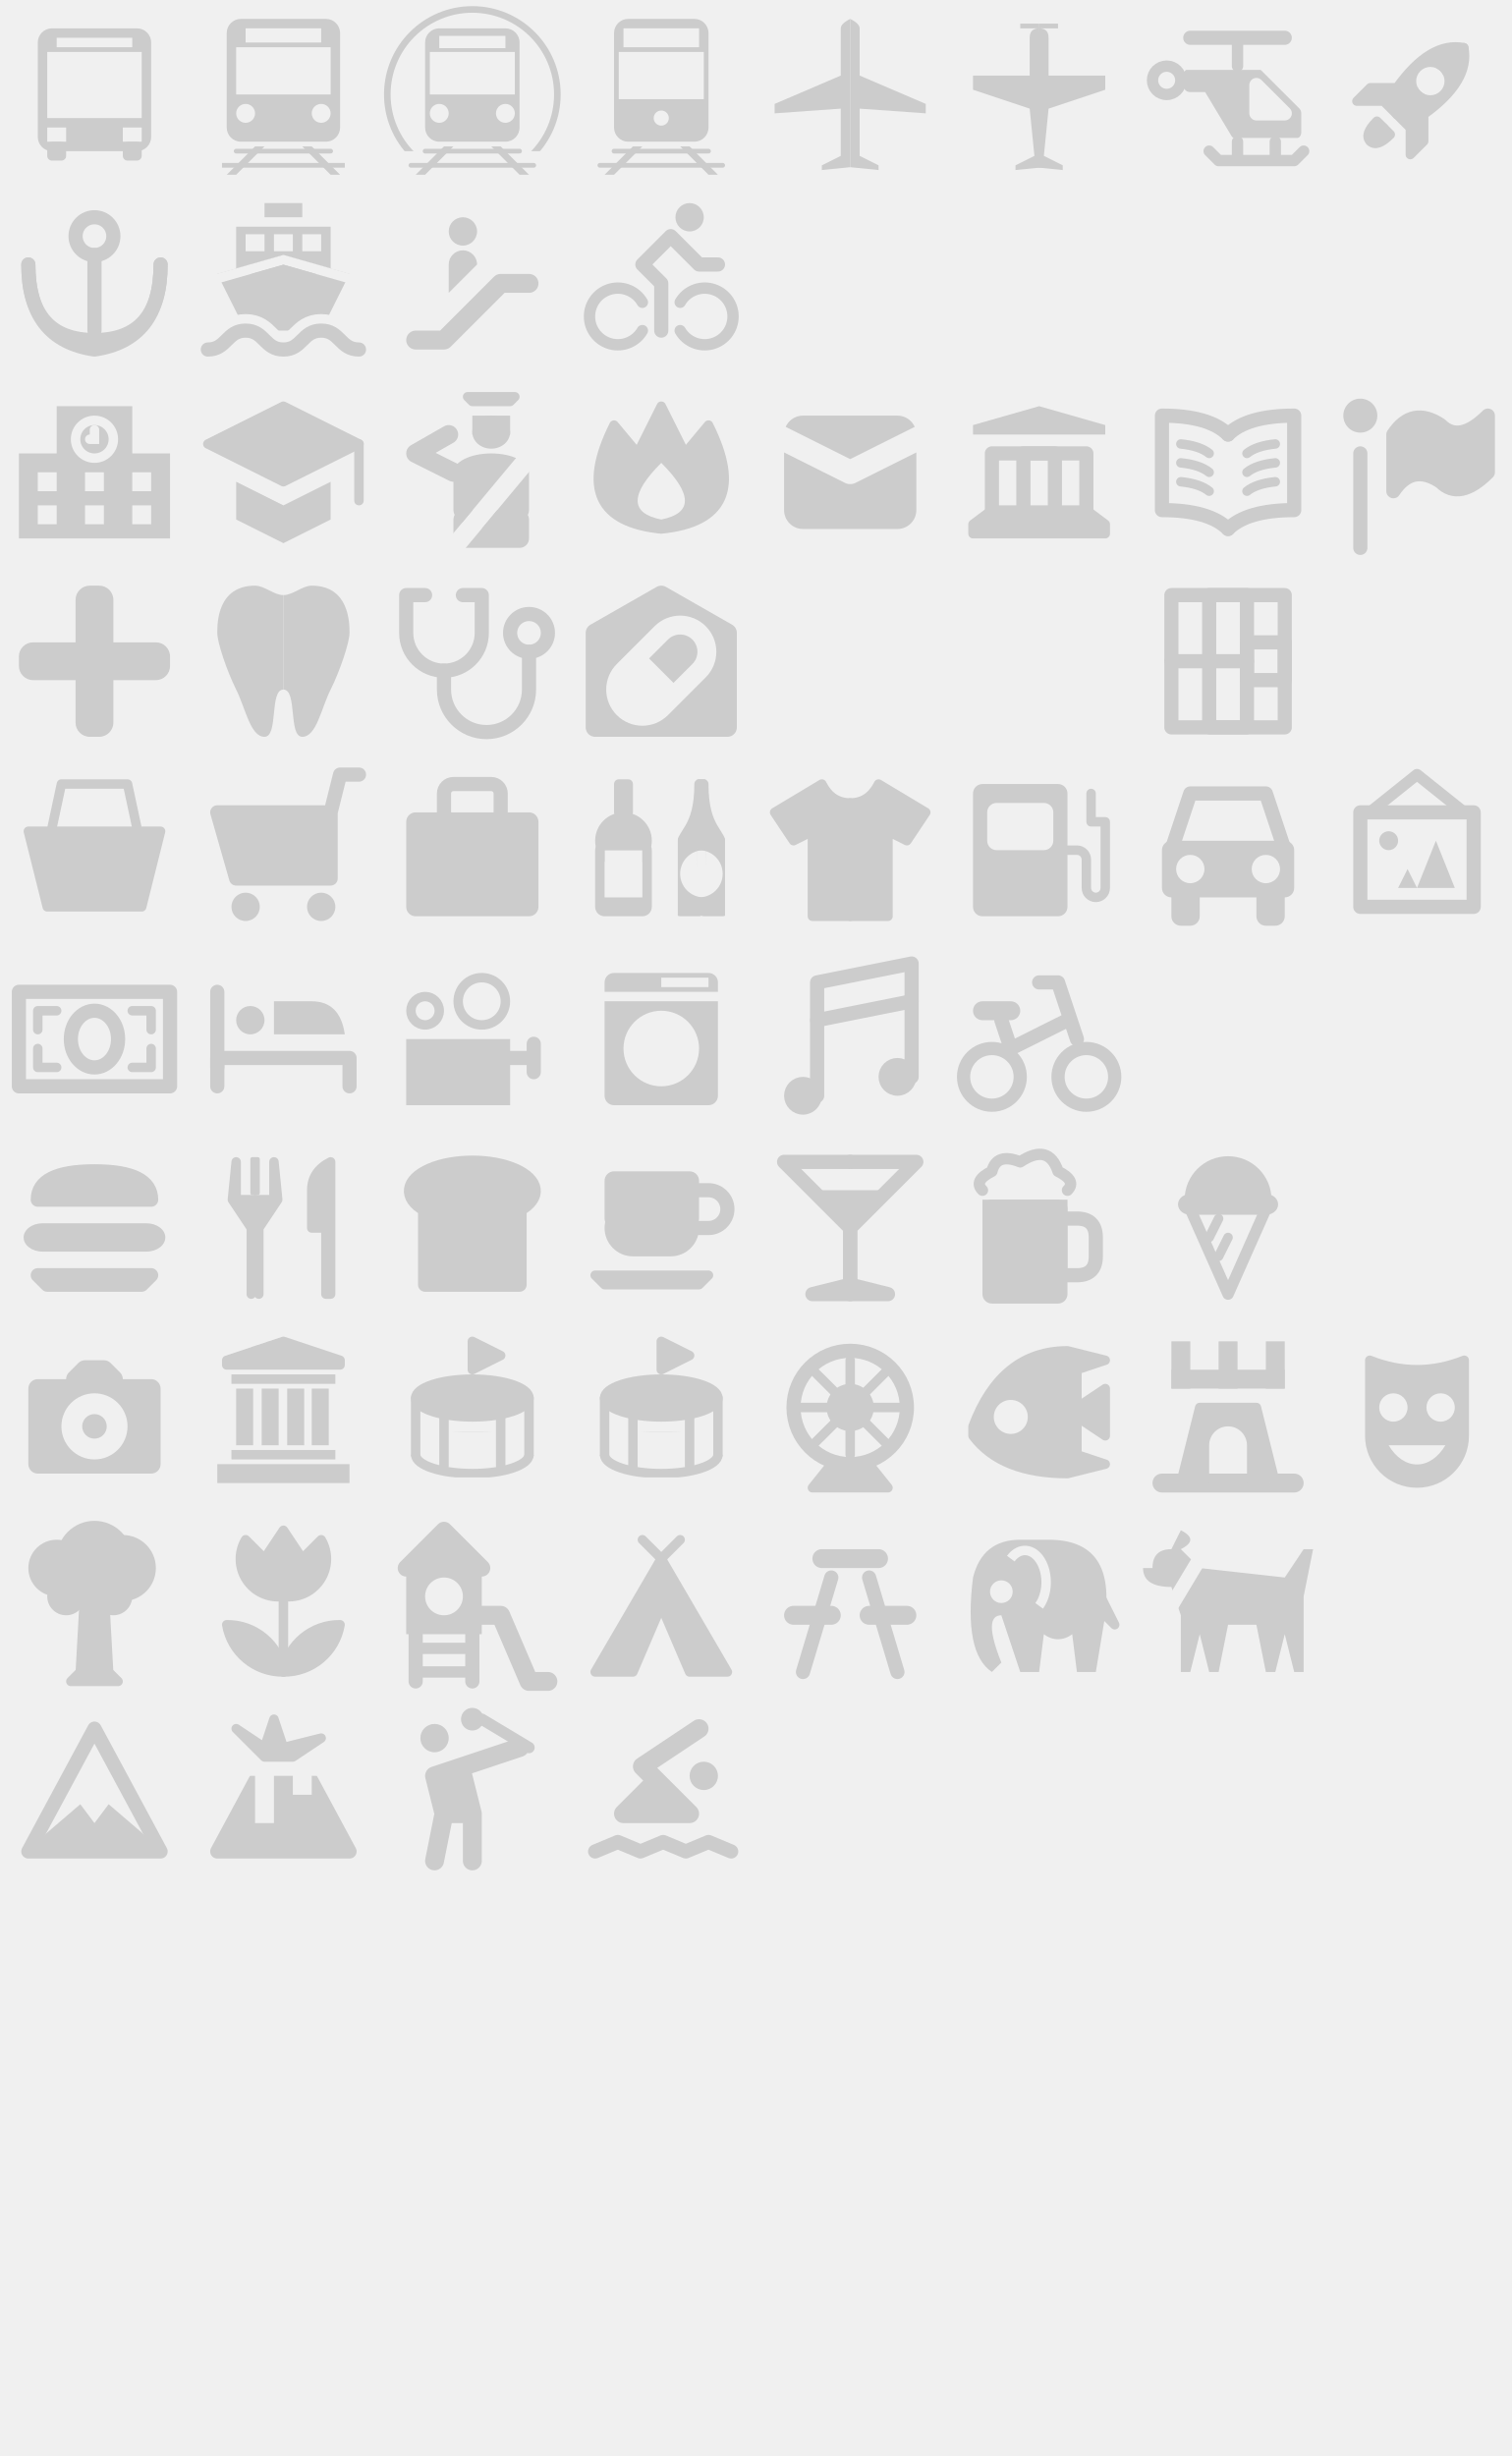
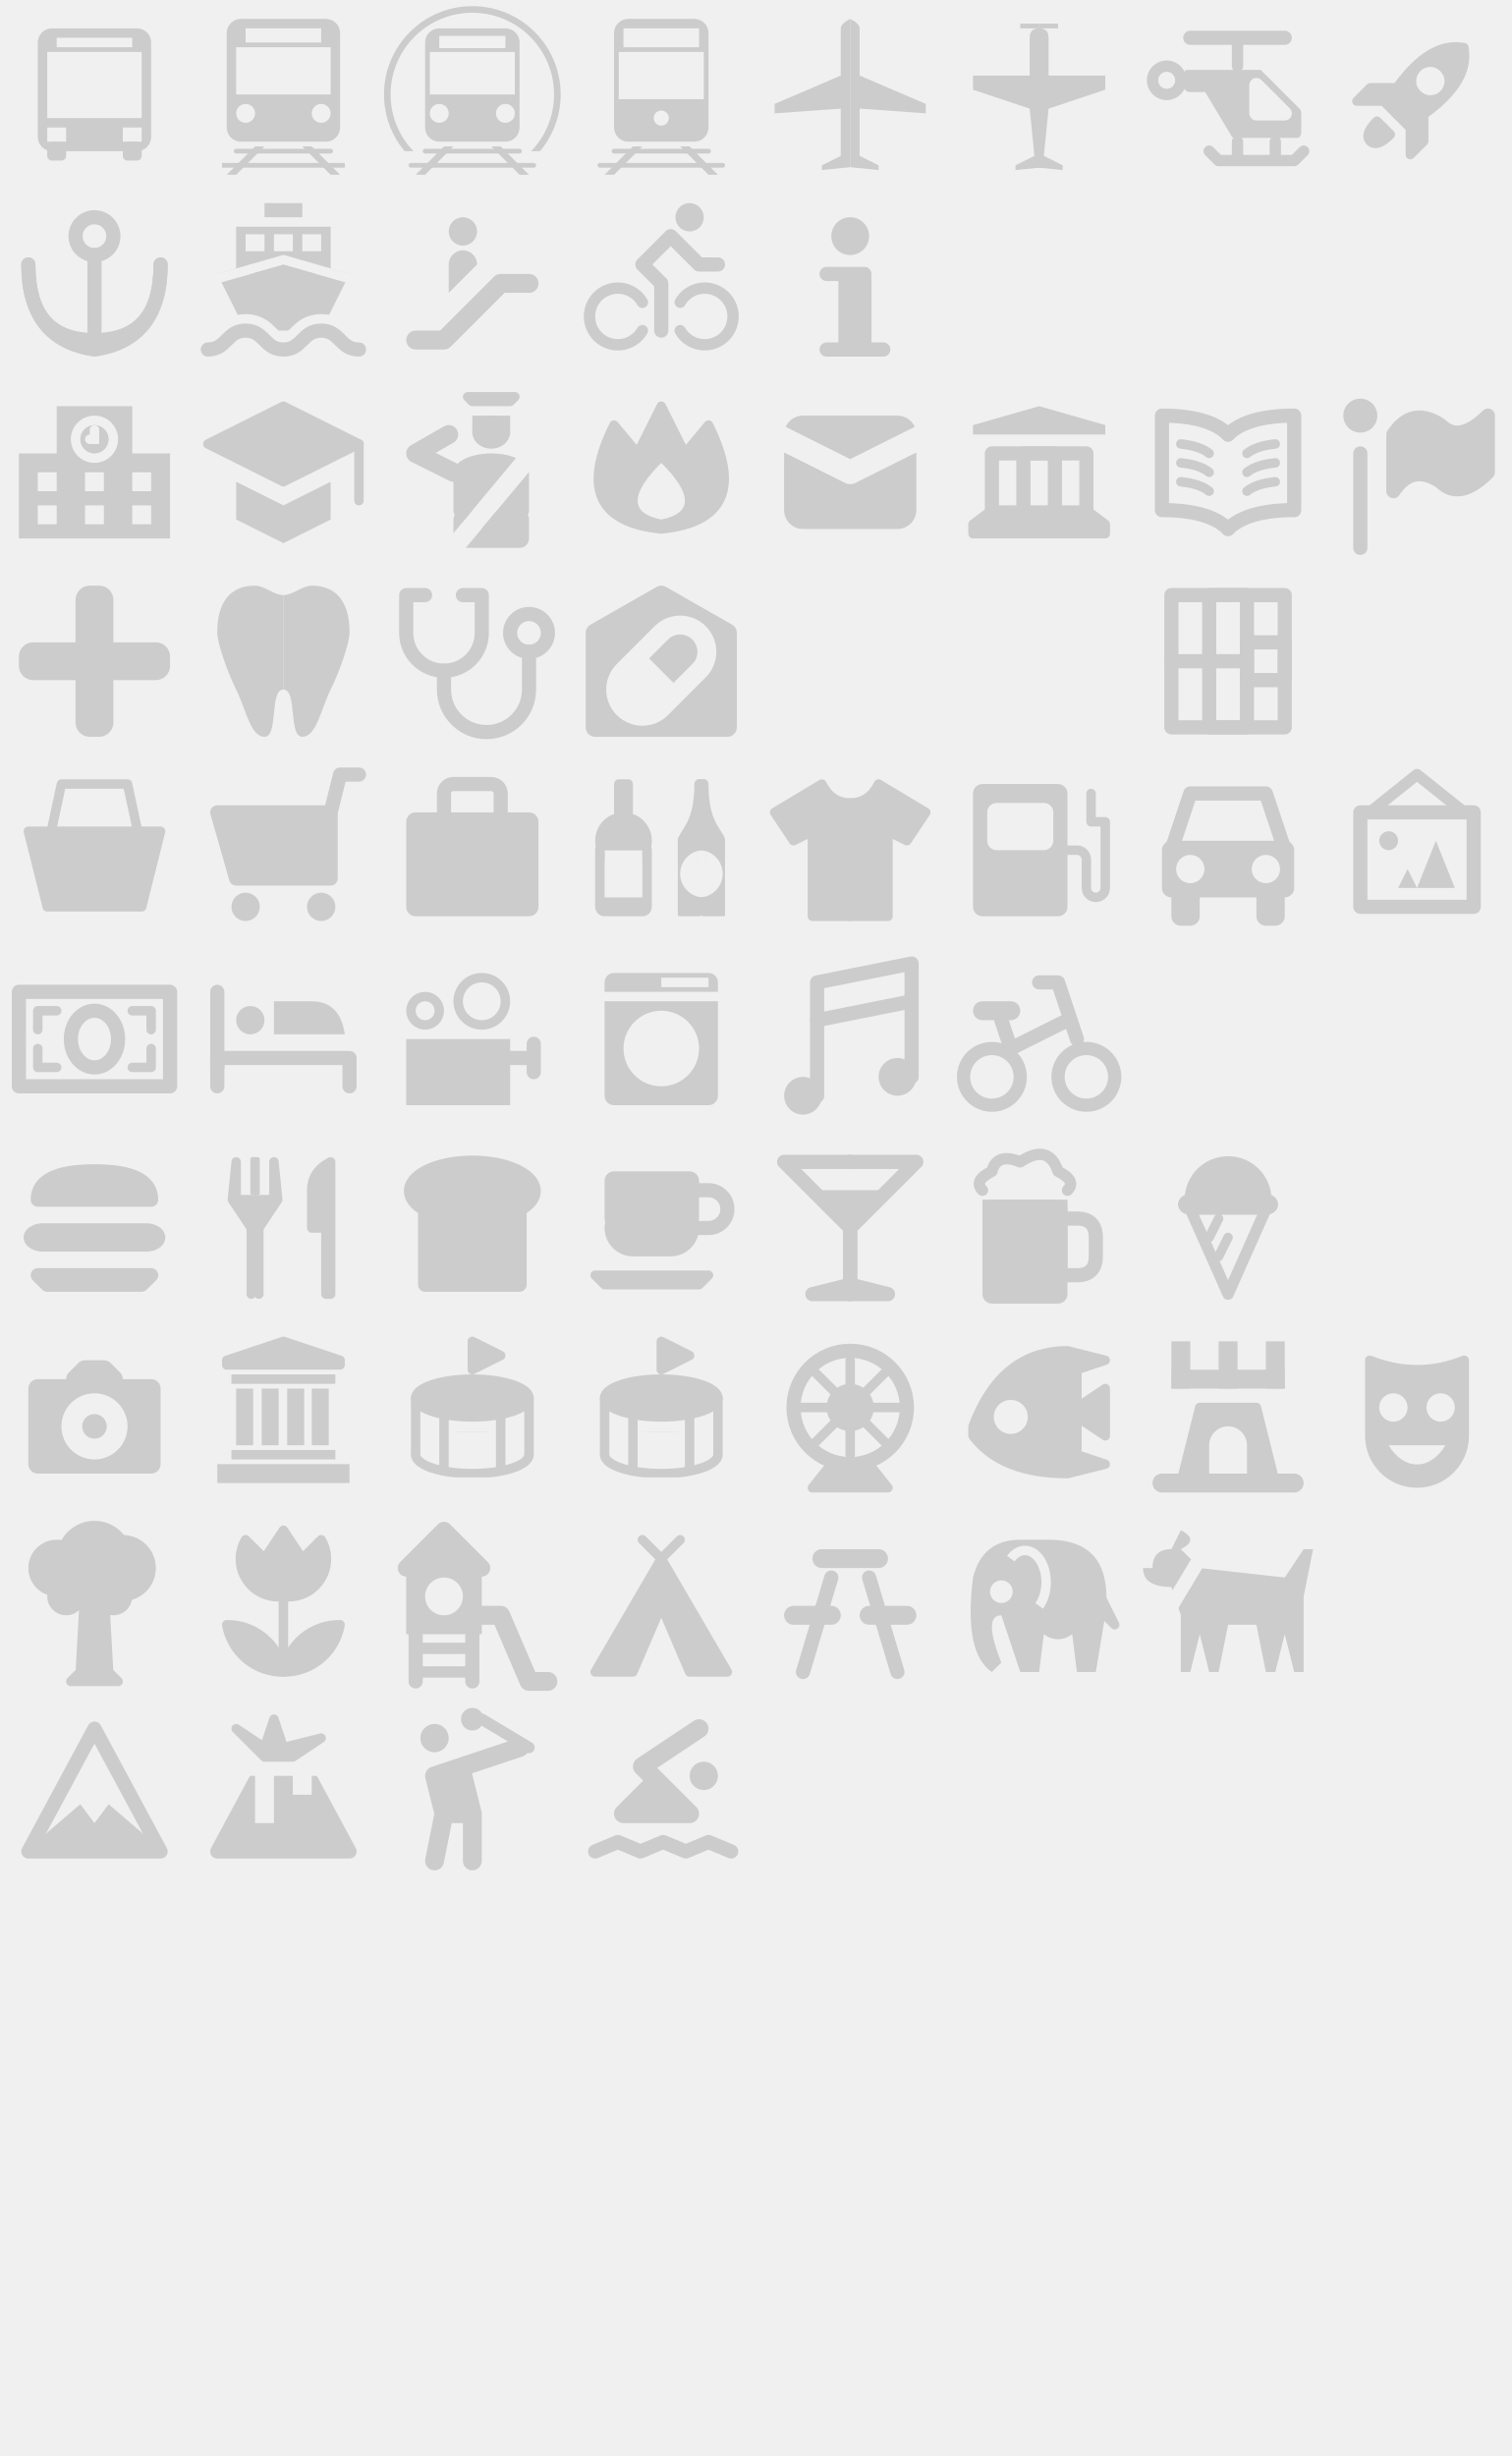
<svg xmlns="http://www.w3.org/2000/svg" viewBox="0 0 160 260">
  <style>
    .fill-only {
      fill: hsl(0 0% 80%);
      stroke: none;
    }

    .stroke-only {
      fill: none;
      stroke: hsl(0 0% 80%);
      stroke-linejoin: round;
      stroke-linecap: round;
    }

    .fill-and-stroke {
      fill: hsl(0 0% 80%);
      stroke: hsl(0 0% 80%);
      stroke-linejoin: round;
      stroke-linecap: round;
    }
  </style>
  <g class="fill-only">
    <view id="bus_11" viewBox="0 0 20 20" />
    <g transform="translate(0, 0)">
      <defs>
        <mask id="bus_11_mask">
          <rect x="0" y="0" width="20" height="20" fill="white" />
          <rect x="6" y="4" width="8" height="1" fill="black" />
          <rect x="5" y="5.5" width="10" height="7" fill="black" />
          <rect x="5" y="13.5" width="2" height="1.5" fill="black" />
          <rect x="13" y="13.5" width="2" height="1.5" fill="black" />
        </mask>
      </defs>
      <rect x="4" y="3" width="12" height="13" rx="1.5" mask="url(#bus_11_mask)" />
      <rect x="5" y="15" width="2" height="2" rx="0.5" mask="url(#bus_11_mask)" />
      <rect x="13" y="15" width="2" height="2" rx="0.5" mask="url(#bus_11_mask)" />
    </g>
    <view id="railway_11" viewBox="20 0 20 20" />
    <g transform="translate(20, 0)">
      <defs>
        <mask id="railway_11_mask">
          <rect x="0" y="0" width="20" height="20" fill="white" />
          <rect x="6" y="3" width="8" height="1.5" fill="black" />
          <rect x="5" y="5" width="10" height="5" fill="black" />
          <circle cx="6" cy="12" r="1" fill="black" />
          <circle cx="14" cy="12" r="1" fill="black" />
        </mask>
      </defs>
      <rect x="4" y="2" width="12" height="13" rx="1.5" mask="url(#railway_11_mask)" />
      <path d="M 7 15.5 l -3 3 l 1 0 l 3 -3" />
      <path d="M 12 15.5 l 3 3 l 1 0 l -3 -3" />
      <path d="M 5 16 l 10 0" class="stroke-only" stroke-width="0.5" />
      <path d="M 3.5 17.5 l 13 0" stroke="hsl(0 0% 80%)" stroke-width="0.5" />
    </g>
    <view id="rail_metro_11" viewBox="40 0 20 20" />
    <g transform="translate(40, 0)">
      <defs>
        <mask id="rail_metro_11_mask">
          <rect x="0" y="0" width="20" height="20" fill="white" />
          <rect x="6.5" y="3.8" width="7" height="1.3" fill="black" />
          <rect x="5.5" y="5.5" width="9" height="4.5" fill="black" />
          <circle cx="6.5" cy="12" r="1" fill="black" />
          <circle cx="13.5" cy="12" r="1" fill="black" />
        </mask>
        <mask id="rail_metro_11_tunnel_mask">
          <rect x="0" y="0" width="20" height="20" fill="white" />
          <rect x="0" y="16" width="20" height="5" fill="black" />
        </mask>
      </defs>
      <rect x="5" y="3" width="10" height="12" rx="1.5" mask="url(#rail_metro_11_mask)" />
      <circle cx="10" cy="10" r="9" class="stroke-only" stroke-width="0.7" mask="url(#rail_metro_11_tunnel_mask)" />
      <path d="M 7 15.5 l -3 3 l 1 0 l 3 -3" />
      <path d="M 12 15.5 l 3 3 l 1 0 l -3 -3" />
      <path d="M 5 16 l 10 0" class="stroke-only" stroke-width="0.5" />
      <path d="M 3.5 17.5 l 13 0" class="stroke-only" stroke-width="0.5" />
    </g>
    <view id="rail_light_11" viewBox="60 0 20 20" />
    <g transform="translate(60, 0)">
      <defs>
        <mask id="rail_light_11_mask">
          <rect x="0" y="0" width="20" height="20" fill="white" />
          <rect x="6" y="3" width="8" height="2" fill="black" />
          <rect x="5.5" y="5.5" width="9" height="5" fill="black" />
          <circle cx="10" cy="12.5" r="0.8" fill="black" />
        </mask>
      </defs>
      <rect x="5" y="2" width="10" height="13" rx="1.5" mask="url(#rail_light_11_mask)" />
      <path d="M 7 15.5 l -3 3 l 1 0 l 3 -3" />
      <path d="M 12 15.5 l 3 3 l 1 0 l -3 -3" />
      <path d="M 5 16 l 10 0" class="stroke-only" stroke-width="0.5" />
      <path d="M 3.5 17.5 l 13 0" class="stroke-only" stroke-width="0.5" />
    </g>
    <view id="airport_11" viewBox="80 0 20 20" />
    <g transform="translate(80, 0)">
      <path d="M 10 2 q -1 0.5 -1 1 v 5 l -7 3 v 1 l 7 -0.5 v5 l -2 1 v 0.5 l 3 -0.3 z" />
      <path d="M 10 2 q -1 0.5 -1 1 v 5 l -7 3 v 1 l 7 -0.5 v5 l -2 1 v 0.5 l 3 -0.3 z" transform="translate(20) scale(-1, 1)" />
    </g>
    <view id="airfield_11" viewBox="100 0 20 20" />
    <g transform="translate(100, 0)">
      <path d="M 10 2.5 h -2 v 0.5 h 2 q -1 0 -1 1 v 4 h -6 v 1.5 l 6 2 l 0.5 5 l -2 1 v 0.5 l 3 -0.3 z" />
      <path d="M 10 2.5 h -2 v 0.5 h 2 q -1 0 -1 1 v 4 h -6 v 1.5 l 6 2 l 0.5 5 l -2 1 v 0.5 l 3 -0.3 z" transform="translate(20) scale(-1, 1)" />
    </g>
    <view id="heliport_11" viewBox="120 0 20 20" />
    <g transform="translate(120 0)">
      <defs>
        <mask id="heliport_11_mask">
          <rect x="0" y="0" width="20" height="20" fill="white" />
          <path d="M 13 9 l 3 3 h -3 z" fill="black" stroke="black" stroke-width="1.5" stroke-linejoin="round" />
        </mask>
      </defs>
      <path d="M 6 8 h 7 l 4 4 v 2 h -6 l -3 -5 h -2 z" class="fill-and-stroke" stroke-width="1.5" mask="url(#heliport_11_mask)" />
      <path d="M 15 15 v 1.5 z" class="stroke-only" stroke-width="1.2" />
      <path d="M 11 4 v 3 z" class="stroke-only" stroke-width="1.2" />
      <path d="M 6 4 h 10 z" class="stroke-only" stroke-width="1.5" />
      <path d="M 11 15 v 1.5 z" class="stroke-only" stroke-width="1.2" />
      <path d="M 8 16 l 1 1 h 8 l 1 -1" class="stroke-only" stroke-width="1.2" />
      <circle cx="3.5" cy="8.5" r="1.5" class="stroke-only" stroke-width="1.2" />
    </g>
    <view id="rocket_11" viewBox="140 0 20 20" />
    <g transform="translate(140 0)">
      <defs>
        <mask id="rocket_11_mask">
          <rect x="0" y="0" width="20" height="20" fill="white" />
          <circle cx="10" cy="8" r="1.5" fill="black" />
        </mask>
      </defs>
      <path d="M 10 3 q -3 2 -2 8 l -2 2 v 2 l 2 -2 h 2 z M 10 15 h -1 q 0 2 1 2 z" class="fill-and-stroke" mask="url(#rocket_11_mask)" transform="rotate(45 10 10)" />
      <path d="M 10 3 q -3 2 -2 8 l -2 2 v 2 l 2 -2 h 2 z M 10 15 h -1 q 0 2 1 2 z" class="fill-and-stroke" mask="url(#rocket_11_mask)" transform="translate(20 0) scale(-1 1) rotate(-45 10 10) " />
    </g>
    <view id="harbor_11" viewBox="0 20 20 20" />
    <g transform="translate(0, 20)">
      <circle cx="10" cy="5" r="2" class="stroke-only" stroke-width="1.5" />
      <path d="M 10 7 v 8 " class="stroke-only" stroke-width="1.5" />
      <path d="M 3 8 q 0 8 7 8 t 7 -8" class="stroke-only" stroke-width="1.5" />
      <path d="M 3 8 q 0 8 7 9 q 7 -1 7 -9" class="stroke-only" stroke-width="1.5" />
    </g>
    <view id="ferry_terminal_11" viewBox="20 20 20 20" />
    <g transform="translate(20, 20)">
      <defs>
        <mask id="ferry_terminal_11_mask">
          <rect x="0" y="0" width="20" height="20" fill="white" />
          <rect x="6" y="4.8" width="2" height="1.8" fill="black" />
          <rect x="9" y="4.8" width="2" height="1.8" fill="black" />
          <rect x="12" y="4.8" width="2" height="1.8" fill="black" />
          <path d="M 3 9.5 l 7 -2 l 7 2" fill="none" stroke="black" />
          <path d="M 2 17 c 2 0 2 -2 4 -2 s 2 2 4 2 s 2 -2 4 -2 s 2 2 4 2" fill="none" stroke="black" stroke-width="3.5" />
        </mask>
      </defs>
      <rect x="8" y="1.5" width="4" height="1.5" />
      <rect x="5" y="4" width="10" height="5" mask="url(#ferry_terminal_11_mask)" />
      <path d="M 3 9 l 7 -2 l 7 2 l -3 6 h -8" mask="url(#ferry_terminal_11_mask)" />
      <path d="M 2 17 c 2 0 2 -2 4 -2 s 2 2 4 2 s 2 -2 4 -2 s 2 2 4 2" class="stroke-only" stroke-width="1.5" />
    </g>
    <view id="entrance_11" viewBox="40 20 20 20" />
    <g transform="translate(40 20)">
      <circle cx="9" cy="4.5" r="1.5" class="fill-only" />
      <path d="M 7.5 11 v -3 a 1.5 1.5 0 0 1 3 0 z" class="fill-only" />
      <path d="M 4 16 h 3 l 6 -6 h 3 " class="stroke-only" stroke-width="2" />
    </g>
    <view id="bicycle_rental_11" viewBox="60 20 20 20" />
    <g transform="translate(60 20)">
      <circle cx="13" cy="3" r="1.5" class="fill-only" />
      <path d="M 8 12 a 3 3 0 1 0 0 3" class="stroke-only" stroke-width="1.2" />
      <path d="M 12 12 a 3 3 0 1 1 0 3" class="stroke-only" stroke-width="1.2" />
      <path d="M 10 15 v -5 l -2 -2 l 3 -3 l 3 3 h 2" class="stroke-only" stroke-width="1.5" />
    </g>
+     <view id="information_11" viewBox="80 20 20 20" />
+     <g transform="translate(80 20)">
+       <circle cx="10" cy="5" r="2" class="fill-only" />
+       <path d="M 7.5 9 h 2 v 8 h -2 h 6 h -2 v -8 z" class="fill-and-stroke" stroke-width="1.5" />
+     </g>
    <view id="school_11" viewBox="0 40 20 20" />
    <g transform="translate(0 40)">
      <defs>
        <mask id="school_11_mask">
          <rect x="0" y="0" width="20" height="20" fill="white" />
          <circle cx="10" cy="6.5" r="2" fill="none" stroke="black" />
          <path d="M 10 5.5 v 1 h -0.5" fill="none" stroke="black" stroke-linecap="round" />
          <rect x="4" y="10" width="2" height="2" fill="black" />
          <rect x="9" y="10" width="2" height="2" fill="black" />
          <rect x="14" y="10" width="2" height="2" fill="black" />
          <rect x="4" y="13.5" width="2" height="2" fill="black" />
          <rect x="9" y="13.5" width="2" height="2" fill="black" />
          <rect x="14" y="13.5" width="2" height="2" fill="black" />
        </mask>
      </defs>
      <path d="M 6 3 h 8 v 5 h 4 v 9 h -16 v -9 h 4 z" class="fill-only" mask="url(#school_11_mask)" />
    </g>
    <view id="college_11" viewBox="20 40 20 20" />
    <g transform="translate(20 40)">
      <path d="M 18 7 l -8 -4 l -8 4 l 8 4 l 8 -4 z" class="fill-and-stroke" />
      <path d="M 18 7 v6" class="stroke-only" />
      <path d="M 5 11 v 4 l 5 2.5 l 5 -2.5 v -4 l -5 2.5 z" />
    </g>
    <view id="police_11" viewBox="40 40 20 20" />
    <g transform="translate(40 40)">
      <defs>
        <mask id="police_11_mask">
          <rect x="0" y="0" width="20" height="20" fill="white" />
          <path d="M 18 6 l -10 12" style="fill:none; stroke:black; stroke-width:2" />
        </mask>
      </defs>
      <rect x="8" y="8" width="8" height="8" rx="4" ry="2" mask="url(#police_11_mask)" />
      <rect x="8" y="14" width="8" height="4" rx="1" mask="url(#police_11_mask)" />
      <path d="M 8 10 l -4 -2 l 3.5 -2" class="stroke-only" style="stroke-width:2" />
      <rect x="10" y="4" width="4" height="3.5" rx="2" />
      <rect x="10" y="4" width="4" height="2" />
      <path d="M 9.5 2 h 5 l -0.5 0.5 h -4 z" class="fill-and-stroke" />
    </g>
    <view id="fire_station_11" viewBox="60 40 20 20" />
    <g transform="translate(60 40)">
      <defs>
        <mask id="fire_station_11_mask">
          <rect x="0" y="0" width="20" height="20" fill="white" />
          <path d="M 10 9 Q 5 14 10 15 Q 15 14 10 9 z" style="fill:black" />
        </mask>
      </defs>
      <path d="M 10 3 L 7.5 8 L 5 5 Q 0 15 10 16 Q 20 15 15 5 L 12.5 8 z" class="fill-and-stroke" mask="url(#fire_station_11_mask)" />
    </g>
    <view id="post_11" viewBox="80 40 20 20" />
    <g transform="translate(80 40)">
      <defs>
        <mask id="post_11_mask">
          <rect x="0" y="0" width="20" height="20" fill="white" />
          <path d="M 2 6 L 10 10 L 18 6" style="fill:none; stroke:black; stroke-width:2.5; stroke-linejoin:round" />
        </mask>
      </defs>
      <rect x="3" y="4" width="14" height="12" rx="2" mask="url(#post_11_mask)" />
    </g>
    <view id="town_hall_11" viewBox="100 40 20 20" />
    <g transform="translate(100 40)">
      <path d="M 10 3 l -7 2 v 1 h 14 v -1 z" class="fill-only" />
      <path d="M 5 14 v -6 h 10 v 6" class="stroke-only" stroke-width="1.5" />
      <path d="M 8.333 14 v -6 h 3.333 v 6" class="stroke-only" stroke-width="1.5" />
      <path d="M 5 14 l -2 1.5 v 1 h 14 v -1 l -2 -1.5 z" class="fill-and-stroke" />
    </g>
    <view id="library_11" viewBox="120 40 20 20" />
    <g transform="translate(120 40)">
      <path d="M 10 6 q -2 -2 -7 -2 v 10 q 5 0 7 2" class="stroke-only" stroke-width="1.5" />
      <path d="M 10 6 q -2 -2 -7 -2 v 10 q 5 0 7 2" class="stroke-only" stroke-width="1.5" transform="translate(20 0) scale(-1 1)" />
      <path d="M 8 8 q -1 -0.8 -3 -1" class="stroke-only" stroke-width="1" />
      <path d="M 8 10 q -1 -0.8 -3 -1" class="stroke-only" stroke-width="1" />
      <path d="M 8 12 q -1 -0.8 -3 -1" class="stroke-only" stroke-width="1" />
      <path d="M 12 8 q 1 -0.8 3 -1" class="stroke-only" stroke-width="1" />
      <path d="M 12 10 q 1 -0.8 3 -1" class="stroke-only" stroke-width="1" />
      <path d="M 12 12 q 1 -0.8 3 -1" class="stroke-only" stroke-width="1" />
    </g>
    <view id="embassy_11" viewBox="140 40 20 20" />
    <g transform="translate(140 40)">
      <circle cx="4" cy="4" r="1.8" />
      <path d="M 4 8 v 10" class="stroke-only" stroke-width="1.5" />
      <path d="M 7.5 6 q 2 -3 5 -1 q 2 2 5 -1 v 6 q -3 3 -5 1 q -3 -2 -5 1 z" class="fill-and-stroke" stroke-width="1.5" />
    </g>
    <view id="hospital_11" viewBox="0 60 20 20" />
    <g transform="translate(0 60)">
      <rect x="2" y="8" width="16" height="4" rx="1.5" />
      <rect x="8" y="2" width="4" height="16" rx="1.5" />
    </g>
    <view id="dentist_11" viewBox="20 60 20 20" />
    <g transform="translate(20 60)">
      <path d="M 10 3 C 9 3 8 2 7 2 C 3 2 3 6 3 7 S 4 11 5 13 S 6.5 18 8 18 S 8.5 13 10 13 z" class="fill-only" />
      <path d="M 10 3 C 9 3 8 2 7 2 C 3 2 3 6 3 7 S 4 11 5 13 S 6.5 18 8 18 S 8.5 13 10 13 z" class="fill-only" transform="translate(20) scale(-1,1)" />
    </g>
    <view id="doctor_11" viewBox="40 60 20 20" />
    <g transform="translate(40 60)">
      <path d="M 5 3 h -2 v 4 a 4 4 0 0 0 8 0 v -4 h -2 " class="stroke-only" stroke-width="1.5" />
      <path d="M 7 11 v 2 a 4 4 0 0 0 9 0 v -4" class="stroke-only" stroke-width="1.5" />
      <circle cx="16" cy="7" r="2" class="stroke-only" stroke-width="1.5" />
    </g>
    <view id="pharmacy_11" viewBox="60 60 20 20" />
    <g transform="translate(60 60)">
      <defs>
        <mask id="pharmacy_11_mask">
          <rect x="0" y="0" width="20" height="20" fill="white" />
          <path d="M 6 11 a 2 2 0 0 0 4 4 l 4 -4 a 2 2 0 0 0 -4 -4 z" class="stroke-only" style="stroke:black; stroke-width:2" />
          <path d="M 6 11 a 2 2 0 0 0 4 4 l 2 -2 l -4 -4 z" class="fill-only" style="fill:black" />
        </mask>
      </defs>
      <path d="M 10 3 l -7 4 v 10 h 14 v -10 z" class="fill-and-stroke" stroke-width="2" mask="url(#pharmacy_11_mask)" />
    </g>
    <view id="prison_11" viewBox="120 60 20 20" />
    <g transform="translate(120 60)" class="stroke-only" stroke-width="1.5">
      <rect x="4" y="3" width="12" height="14" />
      <rect x="8" y="3" width="4" height="14" />
      <rect x="12" y="8" width="4" height="4" />
      <path d="M 4 10 h 8" />
    </g>
    <view id="shop_11" viewBox="0 80 20 20" />
    <g transform="translate(0 80)">
      <path d="M 3 8 h 14 l -2 8 h -10 z" class="fill-and-stroke" />
      <path d="M 5 10 l 1.5 -7 h 7 l 1.5 7 z" class="stroke-only" />
    </g>
    <view id="grocery_11" viewBox="20 80 20 20" />
    <g transform="translate(20 80)">
      <path d="M 15 6 h -12 l 2 7 h 10 v -7 l 1 -4 h 2" class="stroke-only" stroke-width="1.5" />
      <path d="M 15 6 h -12 l 2 7 h 10 z" class="fill-only" />
      <circle cx="6" cy="16" r="1.5" />
      <circle cx="14" cy="16" r="1.5" />
    </g>
    <view id="suitcase_11" viewBox="40 80 20 20" />
    <g transform="translate(40 80)">
      <rect x="3" y="6" width="14" height="11" rx="1" />
      <rect x="7" y="3" width="6" height="12" rx="1" class="stroke-only" stroke-width="1.5" />
    </g>
    <view id="alcohol_shop_11" viewBox="60 80 20 20" />
    <g transform="translate(60 80)">
      <defs>
        <mask id="alcohol_shop_11_mask">
          <rect x="0" y="0" width="20" height="20" fill="white" />
          <rect x="4" y="10" width="4" height="5" fill="black" />
          <circle cx="14.5" cy="12.5" r="2.5" fill="black" />
        </mask>
      </defs>
      <rect x="5" y="2.5" width="2" height="4" rx="0.5" />
      <circle cx="6" cy="9" r="3" mask="url(#alcohol_shop_11_mask)" />
      <rect x="3" y="9" width="6" height="8" rx="1" mask="url(#alcohol_shop_11_mask)" />
      <path d="M 14.5 3 h -0.5 c 0 5 -2 5 -2 7 v 6.5 h 2 z" class="fill-and-stroke" mask="url(#alcohol_shop_11_mask)" />
      <path d="M 14.5 3 h -0.5 c 0 5 -2 5 -2 7 v 6.5 h 2 z" class="fill-and-stroke" mask="url(#alcohol_shop_11_mask)" transform="translate(28.5 0) scale(-1 1)" />
    </g>
    <view id="clothing_store_11" viewBox="80 80 20 20" />
    <g transform="translate(80 80)">
      <path d="M 10 5 q -2 0 -3 -2 l -5 3 l 2 3 l 2 -1 v 9 h 4 z" class="fill-and-stroke" />
      <path d="M 10 5 q -2 0 -3 -2 l -5 3 l 2 3 l 2 -1 v 9 h 4 z" class="fill-and-stroke" transform="translate(20 0) scale(-1 1)" />
    </g>
    <view id="fuel_11" viewBox="100 80 20 20" />
    <g transform="translate(100 80)">
      <defs>
        <mask id="fuel_11_mask">
          <rect x="0" y="0" width="20" height="20" fill="white" />
          <rect x="4.5" y="5" width="7" height="5" rx="1" fill="black" />
        </mask>
      </defs>
      <rect x="3" y="3" width="10" height="14" rx="1" mask="url(#fuel_11_mask)" />
      <path d="M 12 10 h 2 a 1 1 0 0 1 1 1 v 3 a 1 1 0 0 0 2 0 v -7 h -1.5 v -3" class="stroke-only" />
    </g>
    <view id="car_11" viewBox="120 80 20 20" />
    <g transform="translate(120 80)">
      <defs>
        <mask id="car_11_mask">
          <rect x="0" y="0" width="20" height="20" fill="white" />
          <circle cx="6" cy="12" r="1.5" fill="black" />
          <circle cx="14" cy="12" r="1.5" fill="black" />
        </mask>
      </defs>
      <rect x="3" y="9" width="14" height="6" rx="1" mask="url(#car_11_mask)" />
      <rect x="4" y="14" width="3" height="4" rx="1" />
      <rect x="13" y="14" width="3" height="4" rx="1" />
      <path d="M 4 10 l 2 -6 h 8 l 2 6" class="stroke-only" stroke-width="1.5" />
    </g>
    <view id="art_gallery_11" viewBox="140 80 20 20" />
    <g transform="translate(140 80)">
      <rect x="4" y="6" width="12" height="10" class="stroke-only" stroke-width="1.5" />
      <circle cx="7" cy="9" r="1" class="fill-only" />
      <path d="M 8 14 l 1 -2 l 1 2 l 2 -5 l 2 5 z" />
      <path d="M 5 6 L 10 2 L 15 6" class="stroke-only" stroke-width="1.2" />
    </g>
    <view id="bank_11" viewBox="0 100 20 20" />
    <g transform="translate(0 100)">
      <rect x="2" y="5" width="16" height="10" class="stroke-only" stroke-width="1.5" />
      <ellipse cx="10" cy="10" rx="2.5" ry="3" class="stroke-only" stroke-width="1.5" />
      <path d="M 6 7 h -2 v 2" class="stroke-only" />
      <path d="M 6 13 h -2 v -2" class="stroke-only" />
      <path d="M 14 7 h 2 v 2" class="stroke-only" />
      <path d="M 14 13 h 2 v -2" class="stroke-only" />
    </g>
    <view id="lodging_11" viewBox="20 100 20 20" />
    <g transform="translate(20 100)">
      <path d="M 3 15 v -3 h 14 v 3" class="stroke-only" stroke-width="1.5" />
      <path d="M 3 5 v 8" class="stroke-only" stroke-width="1.5" />
      <circle cx="6.5" cy="8" r="1.5" />
      <path d="M 9 6 h 4 q 3 0 3.5 3.5 h -7.5 z" />
    </g>
    <view id="cinema_11" viewBox="40 100 20 20" />
    <g transform="translate(40 100)">
      <rect x="3" y="10" width="11" height="7" />
      <circle cx="5" cy="7" r="1.5" class="stroke-only" />
      <circle cx="11" cy="6" r="2.5" class="stroke-only" />
      <path d="M 13 12 h 3.5 v -1.5 v 3" class="stroke-only" stroke-width="1.5" />
    </g>
    <view id="laundry_11" viewBox="60 100 20 20" />
    <g transform="translate(60 100)">
      <defs>
        <mask id="laundry_11_mask">
          <rect x="0" y="0" width="20" height="20" fill="white" />
          <circle cx="10" cy="11" r="4" fill="black" />
          <rect x="0" y="5" width="20" height="1" fill="black" />
          <rect x="10" y="3.5" width="5" height="1" fill="black" />
        </mask>
      </defs>
      <rect x="4" y="3" width="12" height="14" rx="1" mask="url(#laundry_11_mask)" />
    </g>
    <view id="music_11" viewBox="80 100 20 20" />
    <g transform="translate(80 100)">
      <circle cx="5" cy="16" r="1.5" class="fill-and-stroke" />
      <circle cx="15" cy="14" r="1.5" class="fill-and-stroke" />
      <path d="M 6.5 16 v -12 l 10 -2 v 12" class="stroke-only" stroke-width="1.5" />
      <path d="M 6.5 8 l 10 -2" class="stroke-only" stroke-width="1.5" />
    </g>
    <view id="bicycle_11" viewBox="100 100 20 20" />
    <g transform="translate(100 100)">
      <circle cx="5" cy="14" r="3" class="stroke-only" stroke-width="1.4" />
      <circle cx="15" cy="14" r="3" class="stroke-only" stroke-width="1.4" />
      <path d="M 6 8 l 1 3 l 6 -3" class="stroke-only" stroke-width="1.5" />
      <path d="M 4 7 h 3" class="stroke-only" stroke-width="2" />
      <path d="M 10 4 h 2 l 2 6" class="stroke-only" stroke-width="1.5" />
    </g>
    <view id="fast_food_11" viewBox="0 120 20 20" />
    <g transform="translate(0 120)">
      <path d="M10 4 q -6 0 -6 3 h 12 q 0 -3 -6 -3" class="fill-and-stroke" stroke-width="1.5" />
      <rect x="2.5" y="9.5" width="15" height="3" rx="2" />
      <path d="M 4 15 l 1 1 h 10 l 1 -1 z" class="fill-and-stroke" stroke-width="1.5" />
    </g>
    <view id="restaurant_11" viewBox="20 120 20 20" />
    <g transform="translate(20 120)">
      <path d="M 7 7 h -2 v -4 l -0.4 4 l 2 3 v 7 z" class="fill-and-stroke" />
      <path d="M 7 7 h -2 v -4 l -0.4 4 l 2 3 v 7 z" class="fill-and-stroke" transform="translate(14 0) scale(-1 1)" />
      <rect x="6.5" y="2.5" width="1" height="4" rx="0.2" />
      <path d="M 15 3 q -2 1 -2 3 v4 h 1.5 v 7 h 0.5 z" class="fill-and-stroke" />
    </g>
    <view id="bakery_11" viewBox="40 120 20 20" />
    <g transform="translate(40 120)">
      <path d="M 5 8 v 8 h 10 v -8 a 6.5 3 0 1 0 -10 0 z" class="fill-and-stroke" stroke-width="1.5" />
    </g>
    <view id="cafe_11" viewBox="60 120 20 20" />
    <g transform="translate(60 120)">
      <rect x="4" y="4" width="10" height="6" rx="1" />
      <rect x="4" y="7" width="10" height="6" rx="3" ry="4" />
      <path d="M 12 6 h 3 a 2 2 0 0 1 0 4 h -3" class="stroke-only" stroke-width="1.5" />
      <path d="M 3 15 h 12 l -1 1 h -10 z" class="fill-and-stroke" />
    </g>
    <view id="bar_11" viewBox="80 120 20 20" />
    <g transform="translate(80 120)">
      <path d="M 10 3 h -7 l 7 7 v 6 l -4 1 h 4" class="stroke-only" stroke-width="1.5" />
      <path d="M 10 3 h -7 l 7 7 v 6 l -4 1 h 4" class="stroke-only" stroke-width="1.5" transform="translate(20 0) scale(-1 1)" />
      <path d="M 6 6 l 4 4 l 4 -4 z" class="fill-only" />
    </g>
    <view id="beer_11" viewBox="100 120 20 20" />
    <g transform="translate(100 120)">
      <rect x="4" y="7" width="9" height="8" />
      <rect x="4" y="7" width="9" height="11" rx="1" />
      <path d="M 12 9 h 2 q 2 0 2 2 v 2 q 0 2 -2 2 h -2" class="stroke-only" stroke-width="1.5" />
      <path d="M 4 6 q -1 -1 1 -2 q 0.5 -2 3 -1 q 3 -2 4 1 q 2 1 1 2" class="stroke-only" stroke-width="1.2" />
    </g>
    <view id="ice_cream_11" viewBox="120 120 20 20" />
    <g transform="translate(120 120)">
      <path d="M 6 8 a 0.7 0.5 0 0 1 0 -1 a 4 4 0 0 1 8 0 a 0.7 0.5 0 0 1 0 1" class="fill-and-stroke" stroke-width="1.2" />
      <path d="M 6 8 L 10 17 L 14 8 z" class="stroke-only" stroke-width="1.2" />
      <path d="M 8 11 l 1 -2" class="stroke-only" stroke-width="1" />
      <path d="M 9 13 l 1 -2" class="stroke-only" stroke-width="1" />
    </g>
    <view id="attraction_11" viewBox="0 140 20 20" />
    <g transform="translate(0 140)">
      <defs>
        <mask id="attraction_11_mask">
          <rect x="0" y="0" width="20" height="20" fill="white" />
          <circle cx="10" cy="11" r="3.5" fill="black" />
          <circle cx="10" cy="11" r="1.3" fill="white" />
        </mask>
      </defs>
      <rect x="3" y="6" width="14" height="10" rx="1" mask="url(#attraction_11_mask)" />
      <path d="M 8 6 l 1 -1 h 2 l 1 1 z" class="fill-and-stroke" stroke-width="2" />
    </g>
    <view id="museum_11" viewBox="20 140 20 20" />
    <g transform="translate(20 140)">
      <path d="M 10 2 l -6 2 v 0.5 h 12 v -0.5 z" class="fill-and-stroke" />
      <rect x="4.5" y="5.5" width="11" height="1" />
      <rect x="5" y="7" width="1.8" height="6" />
      <rect x="7.7" y="7" width="1.8" height="6" />
      <rect x="10.4" y="7" width="1.8" height="6" />
      <rect x="13" y="7" width="1.8" height="6" />
      <rect x="4.5" y="13.5" width="11" height="1" />
      <rect x="3" y="15" width="14" height="2" />
    </g>
    <view id="stadium_11" viewBox="40 140 20 20" />
    <g transform="translate(40 140)">
      <defs>
        <mask id="stadium_11_mask">
          <rect x="0" y="0" width="20" height="20" fill="white" />
          <rect x="0" y="4" width="20" height="10" fill="black" />
        </mask>
      </defs>
      <path d="M 10 2 v 3 l 3 -1.5 z" class="fill-and-stroke" />
      <ellipse cx="10" cy="8" rx="6" ry="2" class="fill-and-stroke" />
      <ellipse cx="10" cy="14" rx="6" ry="2" class="stroke-only" mask="url(#stadium_11_mask)" />
      <path d="M 4 8 v 6 M 7 9.2 v 6 M 13 9.2 v 6 M 16 8 v 6" class="stroke-only" />
    </g>
    <view id="pitch_11" viewBox="60 140 20 20" />
    <g transform="translate(60 140)">
      <defs>
        <mask id="pitch_11_mask">
          <rect x="0" y="0" width="20" height="20" fill="white" />
          <rect x="0" y="4" width="20" height="10" fill="black" />
        </mask>
      </defs>
      <path d="M 10 2 v 3 l 3 -1.5 z" class="fill-and-stroke" />
      <ellipse cx="10" cy="8" rx="6" ry="2" class="fill-and-stroke" />
      <ellipse cx="10" cy="14" rx="6" ry="2" class="stroke-only" mask="url(#pitch_11_mask)" />
      <path d="M 4 8 v 6 M 7 9.2 v 6 M 13 9.2 v 6 M 16 8 v 6" class="stroke-only" />
    </g>
    <view id="amusement_park_11" viewBox="80 140 20 20" />
    <g transform="translate(80 140)">
      <circle cx="10" cy="9" r="6" class="stroke-only" stroke-width="1.5" />
      <circle cx="10" cy="9" r="2.5" class="fill-only" />
      <path d="M 10 4 v 10" class="stroke-only" />
      <path d="M 6 5 l 8 8" class="stroke-only" />
      <path d="M 4 9 h 12" class="stroke-only" />
      <path d="M 6 13 l 8 -8" class="stroke-only" />
      <path d="M 8 15 l -2 2.5 h 8 l -2 -2.5" class="fill-and-stroke" />
    </g>
    <view id="aquarium_11" viewBox="100 140 20 20" />
    <g transform="translate(100 140)">
      <defs>
        <mask id="aquarium_11_mask">
          <rect x="0" y="0" width="20" height="20" fill="white" />
          <circle cx="7" cy="10" r="1.8" fill="black" />
        </mask>
      </defs>
      <path d="M 3 11 q 3 -8 10 -8 l 4 1 l -3 1 v 9 l 3 1 l -4 1 q -7 0 -10 -4 z" class="fill-and-stroke" mask="url(#aquarium_11_mask)" />
      <path d="M 14 9 l 3 -2 v 5 l -3 -2 z" class="fill-and-stroke" />
    </g>
    <view id="castle_11" viewBox="120 140 20 20" />
    <g transform="translate(120 140)">
      <defs>
        <mask id="castle_11_mask">
          <rect x="0" y="0" width="20" height="20" fill="white" />
          <path d="M 8 17 v -4 a 2 2 0 0 1 4 0 v 4 z" fill="black" />
        </mask>
      </defs>
      <rect x="4" y="2" width="2" height="5" />
      <rect x="9" y="2" width="2" height="5" />
      <rect x="14" y="2" width="2" height="5" />
      <rect x="4" y="5" width="12" height="2" />
      <path d="M 3 17 h 14" class="stroke-only" stroke-width="2" />
      <path d="M 5 17 l 2 -8 h 6 l 2 8" class="fill-and-stroke" mask="url(#castle_11_mask)" />
    </g>
    <view id="theatre_11" viewBox="140 140 20 20" />
    <g transform="translate(140 140)">
      <defs>
        <mask id="theatre_11_mask">
          <rect x="0" y="0" width="20" height="20" fill="white" />
          <circle cx="7.5" cy="9" r="1.5" fill="black" />
          <circle cx="12.5" cy="9" r="1.5" fill="black" />
          <path d="M 7 13 a 4 6 0 0 0 6 0 z" fill="black" />
        </mask>
      </defs>
      <path d="M 15 4 q -5 2 -10 0 v 8 a 5 5 0 0 0 10 0 z" class="fill-and-stroke" mask="url(#theatre_11_mask)" />
    </g>
    <view id="park_11" viewBox="0 160 20 20" />
    <g transform="translate(0 160)">
      <circle cx="7" cy="9" r="2" />
      <circle cx="6" cy="6" r="3" />
      <circle cx="10" cy="5" r="4" />
      <circle cx="13" cy="6" r="3.5" />
      <circle cx="12" cy="9" r="2" />
      <path d="M 7.5 18 l 1 -1 l 0.5 -9 h 2 l 0.5 9 l 1 1 z" class="fill-and-stroke" />
    </g>
    <view id="garden_11" viewBox="20 160 20 20" />
    <g transform="translate(20 160)">
      <path d="M 10 17 a 6 6 0 0 1 -6 -5 a 6 6 0 0 1 6 5" class="fill-and-stroke" />
      <path d="M 10 17 a 6 6 0 0 1 6 -5 a 6 6 0 0 1 -6 5" class="fill-and-stroke" />
      <path d="M 10 17 v -8" class="stroke-only" />
      <path d="M 10 2 l -2 3 l -2 -2 a 4 4 0 0 0 4 6 a 4 4 0 0 0 4 -6 l -2 2 z" class="fill-and-stroke" />
    </g>
    <view id="playground_11" viewBox="40 160 20 20" />
    <g transform="translate(40 160)">
      <defs>
        <mask id="playground_11_mask">
          <rect x="0" y="0" width="20" height="20" fill="white" />
          <circle cx="7" cy="9" r="2" fill="black" />
        </mask>
      </defs>
      <path d="M 7 2 l -4 4 h 8 z" class="fill-and-stroke" stroke-width="1.8" />
      <rect x="3" y="6" width="8" height="7" mask="url(#playground_11_mask)" />
      <path d="M 4 10 v 8" class="stroke-only" stroke-width="1.5" />
      <path d="M 10 10 v 8" class="stroke-only" stroke-width="1.5" />
      <path d="M 4 14.5 h 6" class="stroke-only" stroke-width="1.2" />
      <path d="M 4 17 h 6" class="stroke-only" stroke-width="1.2" />
      <path d="M 10 11 h 3 l 3 7 h 2" class="stroke-only" stroke-width="2" />
    </g>
    <view id="campsite_11" viewBox="60 160 20 20" />
    <g transform="translate(60 160)">
      <path d="M 10 5 l -7 12 h 4 L 10 10 l 3 7 h 4 z" class="fill-and-stroke" />
      <path d="M 8 3 L 10 5 L 12 3" class="stroke-only" />
    </g>
    <view id="picnic_site_11" viewBox="80 160 20 20" />
    <g transform="translate(80 160)">
      <path d="M 7 5 h 6" class="stroke-only" stroke-width="2" />
      <path d="M 8 7 l -3 10" class="stroke-only" stroke-width="1.5" />
      <path d="M 12 7 l 3 10" class="stroke-only" stroke-width="1.5" />
      <path d="M 4 11 h 4" class="stroke-only" stroke-width="2" />
      <path d="M 12 11 h 4" class="stroke-only" stroke-width="2" />
    </g>
    <view id="zoo_11" viewBox="100 160 20 20" />
    <g transform="translate(100 160)">
      <defs>
        <mask id="zoo_11_mask">
          <rect x="0" y="0" width="20" height="20" fill="white" />
          <circle cx="6" cy="8.5" r="1.2" fill="black" />
          <path d="M 7 5 a 2 3 0 0 1 3 5" fill="none" stroke="black" stroke-width="1" />
        </mask>
      </defs>
      <path d="M 8 3 q -4 0 -5 4 q -1 8 2 10 l 1 -1 q -2 -5 0 -5 l 2 6 h 2 l 0.5 -4 a 3 4 0 0 0 3 0 l 0.5 4 h 2 l 1 -6 q 1 -8 -6 -8 z" mask="url(#zoo_11_mask)" />
      <path d="M 16 8 l 2 4 l -2 -2" class="fill-and-stroke" />
    </g>
    <view id="dog_park_11" viewBox="120 160 20 20" />
    <g transform="translate(120 160)">
      <defs>
        <mask id="dog_park_11_mask">
          <rect x="0" y="0" width="20" height="20" fill="white" />
          <path d="M 7 5 l -3 5" fill="none" stroke="black" stroke-width="1.5" />
        </mask>
      </defs>
      <path d="M 7 6 l -2 -2 q 2 -1 0 -2 l -1 2 q -2 0 -2 2 h -1 q 0 2 3 2 l 1 3 v 6 h 1 l 1 -4 l 1 4 h 1 l 1 -5 h 3 l 1 5 h 1 l 1 -4 l 1 4 h 1 l 0 -8 l 1 -5 l -1 0 l -2 3 z" class="fill-only" mask="url(#dog_park_11_mask)" />
    </g>
    <view id="mountain_11" viewBox="0 180 20 20" />
    <g transform="translate(0 180)">
      <path d="M 3 16 L 10 3 L 17 16 z" class="stroke-only" stroke-width="1.5" />
      <path d="M 3 16 L 5 14 L 8.5 11 L 10 13 L 11.5 11 L 15 14 L 17 16 z" class="fill-only" />
    </g>
    <view id="volcano_11" viewBox="20 180 20 20" />
    <g transform="translate(20 180)">
      <defs>
        <mask id="volcano_11_mask">
          <rect x="0" y="0" width="20" height="20" fill="white" />
          <rect x="0" y="0" width="20" height="8" fill="black" />
          <path d="M 8 5 v 8" fill="none" stroke="black" stroke-width="2" />
          <path d="M 12 5 v 5" fill="none" stroke="black" stroke-width="2" />
        </mask>
      </defs>
      <path d="M 3 16 L 10 3 L 17 16 z" class="fill-and-stroke" stroke-width="1.5" mask="url(#volcano_11_mask)" />
      <path d="M 8 6 l -3 -3 l 3 2 l 1 -3 l 1 3 l 4 -1 l -3 2 z" class="fill-and-stroke" />
    </g>
    <view id="golf_11" viewBox="40 180 20 20" />
    <g transform="translate(40 180)">
      <path d="M 6 8 L 15 5 L 6 8 L 7 12 L 6 17 L 7 12 L 10 12 L 10 17 L 10 12 L 9 8 z" class="fill-and-stroke" stroke-width="2" />
      <circle cx="6" cy="4" r="1.5" class="fill-only" />
      <path d="M 16 5 l -5 -3" class="fill-and-stroke" stroke-width="1.2" />
      <circle cx="10" cy="2" r="1.2" class="fill-only" />
    </g>
    <view id="swimming_11" viewBox="60 180 20 20" />
    <g transform="translate(60 180)">
      <path d="M 14 3 l -6 4 l 5 5 h -7 l 3 -3 v 2 h 1" class="stroke-only" stroke-width="2" />
      <path d="M 3 16 l 2.4 -1 l 2.4 1 l 2.4 -1 l 2.4 1 l 2.4 -1 l 2.4 1" class="stroke-only" stroke-width="1.5" />
      <circle cx="14.5" cy="8" r="1.5" class="fill-only" />
    </g>
  </g>
</svg>
